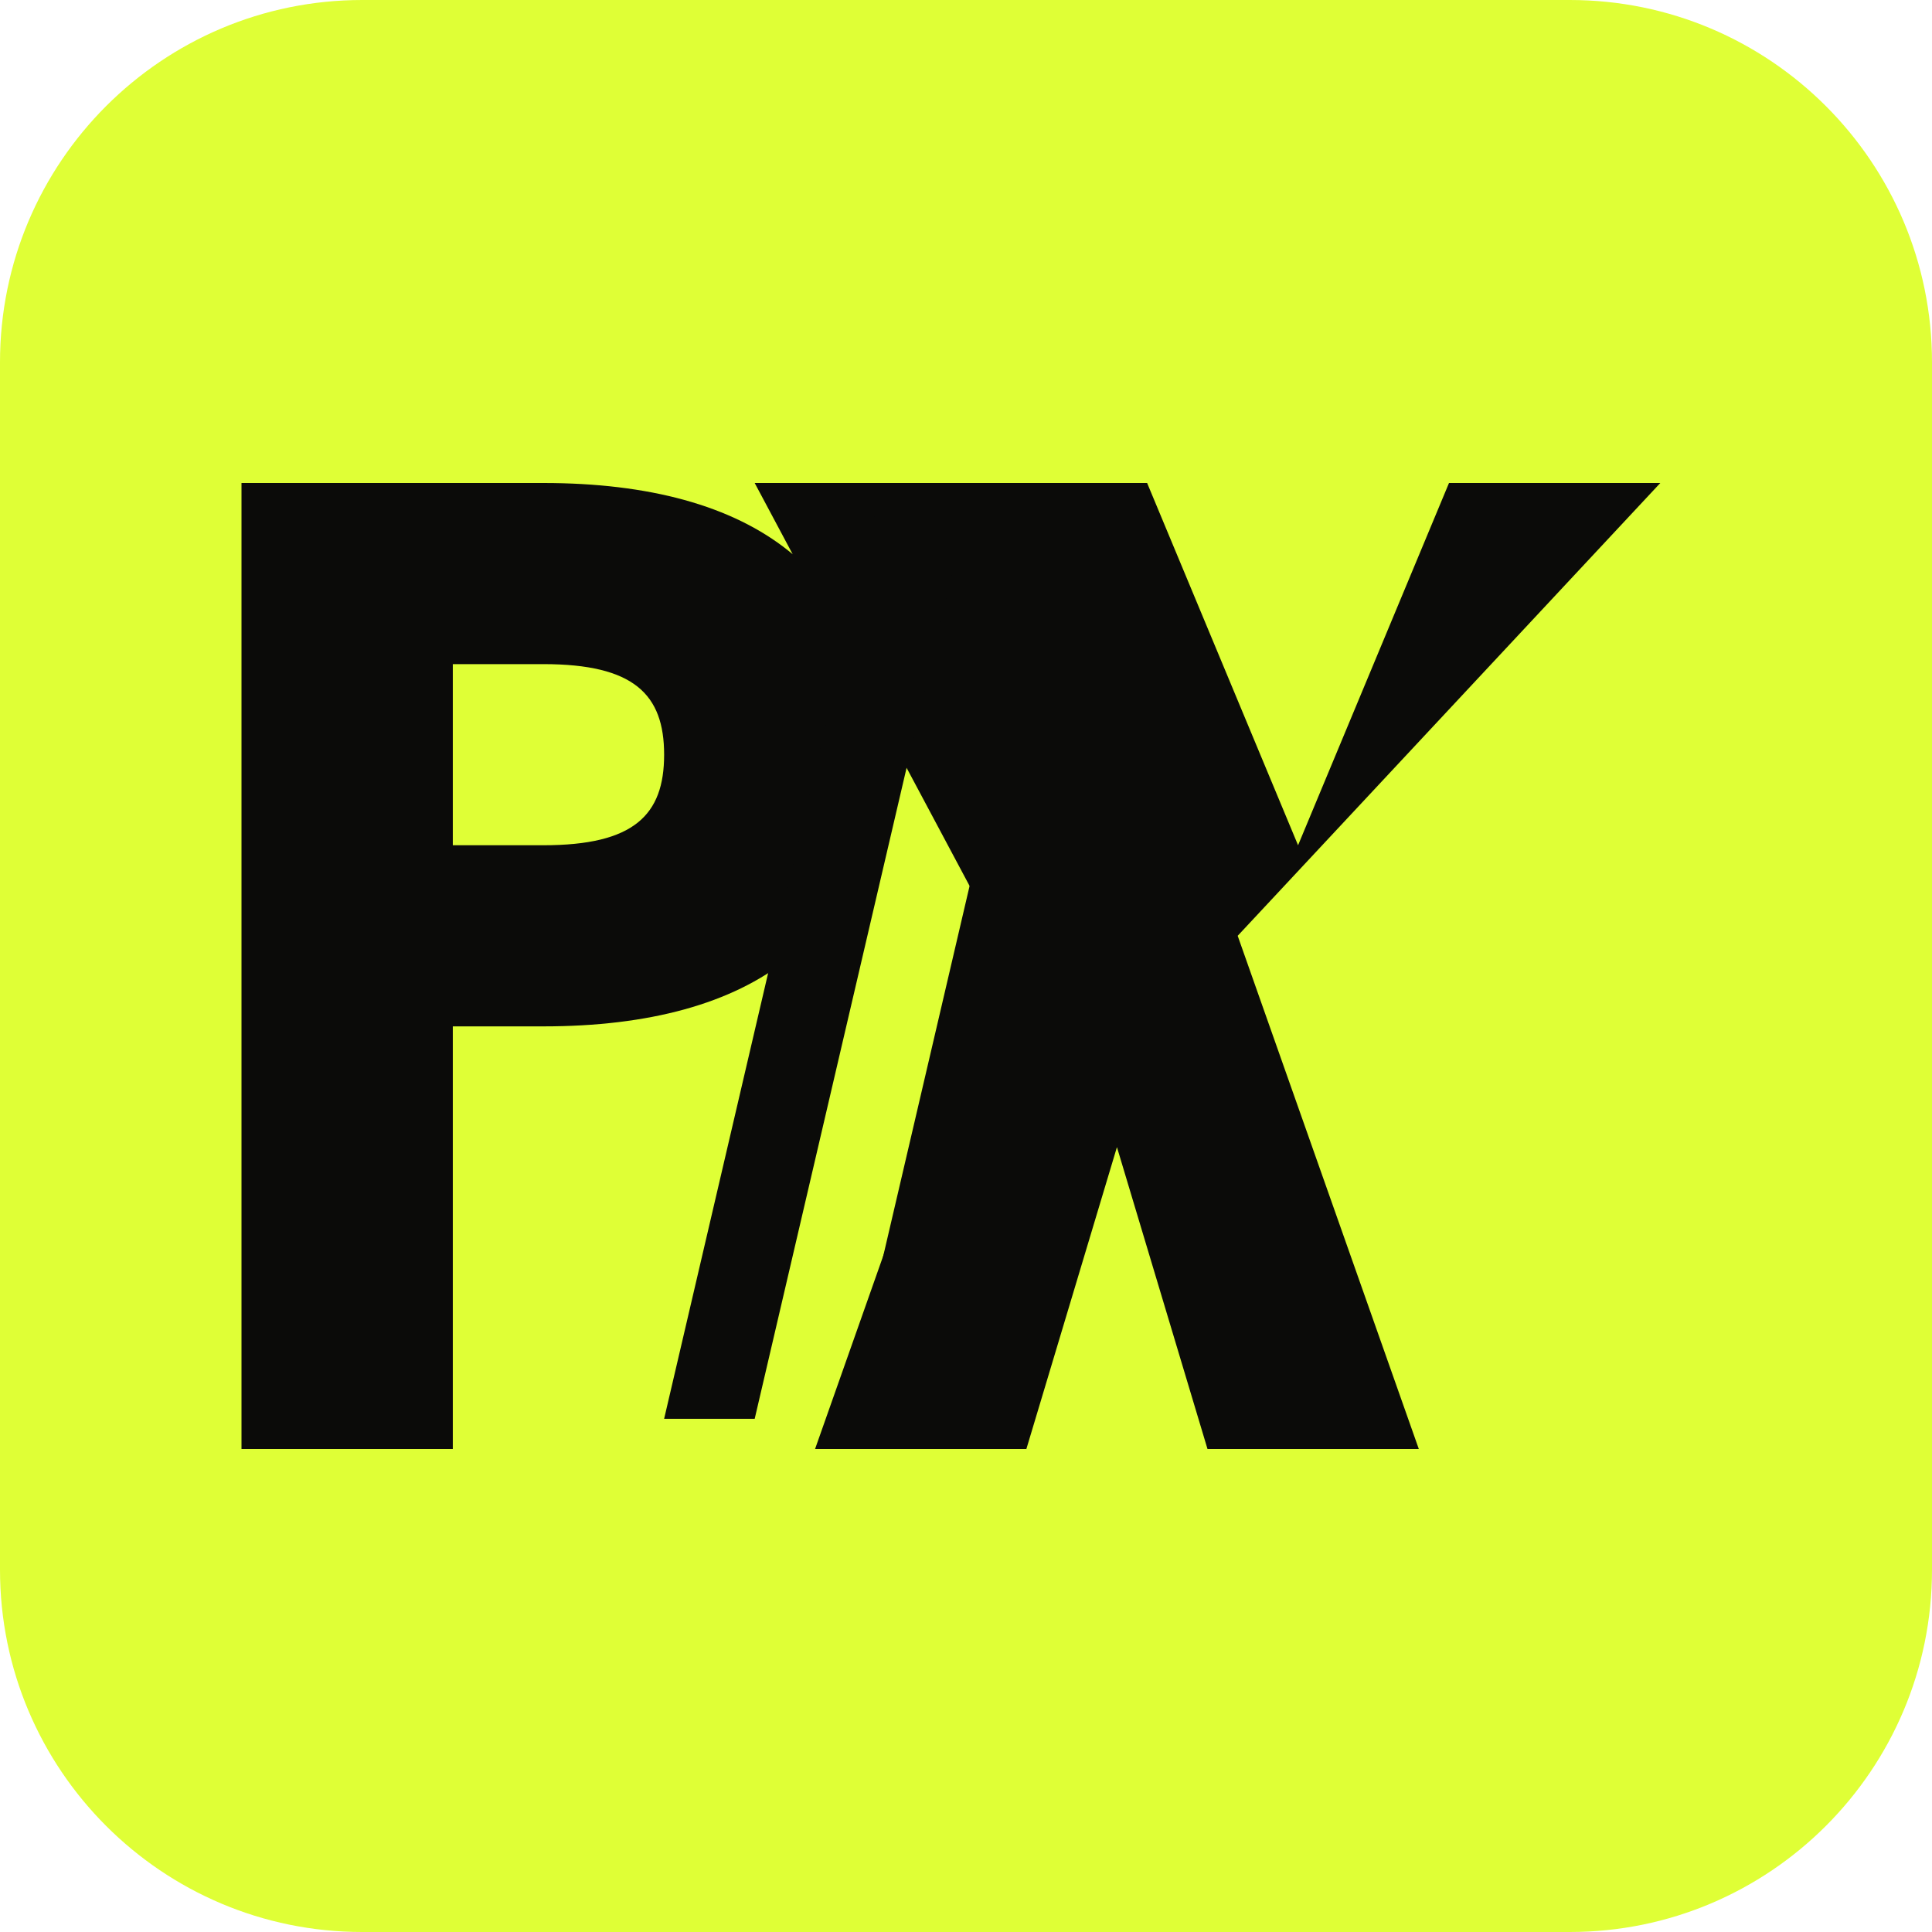
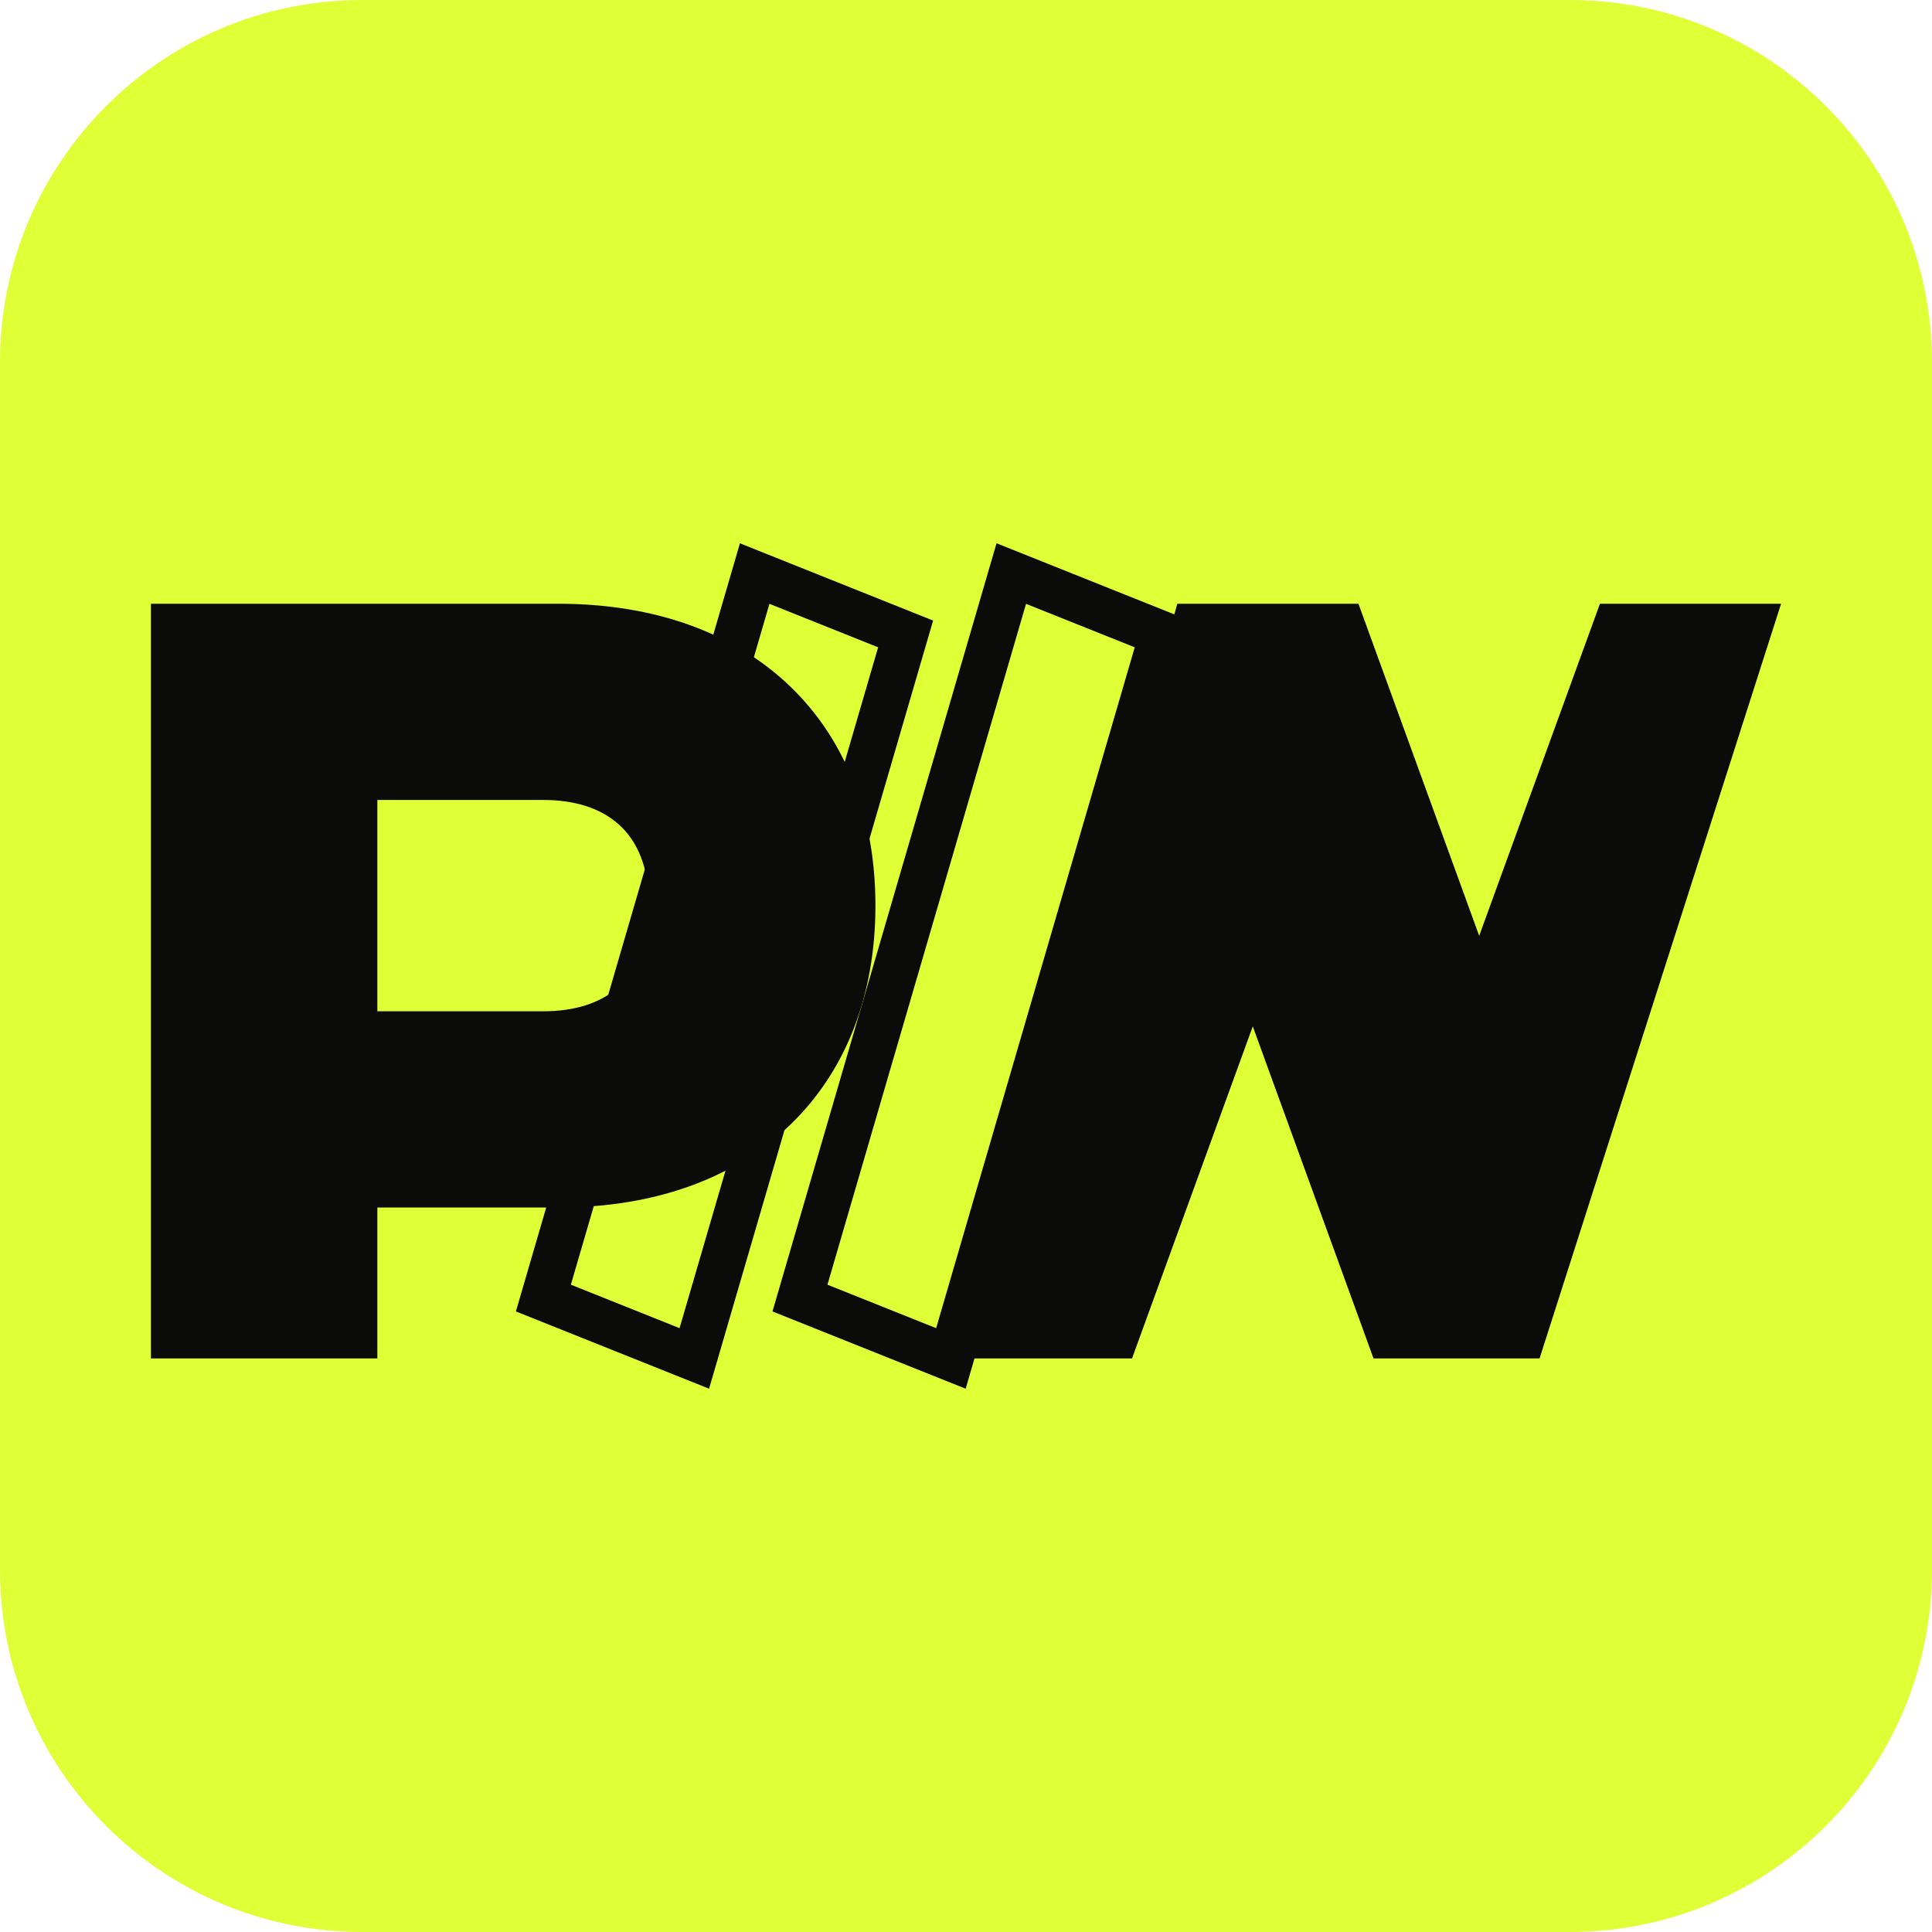
- <svg xmlns="http://www.w3.org/2000/svg" viewBox="0 0 64 64">
-   <rect width="64" height="64" rx="12" fill="#dfff36" />
-   <path d="M8 16h10c7 0 11 3 11 9s-4 9-11 9h-3v14H8V16Zm7 6v6h3c3 0 4-1 4-3s-1-3-4-3h-3Zm17-6h6l5 12 5-12h7L41 31l6 17h-7l-3-10-3 10h-7l6-17-8-15Z" fill="#0b0b09" />
-   <path d="M29 17h3l-7 30h-3l7-30Z" fill="#0b0b09" />
-   <path d="M35 17h3l-7 30h-3l7-30Z" fill="#0b0b09" />
+ <svg xmlns="http://www.w3.org/2000/svg" viewBox="0 0 128 128">
+   <rect width="128" height="128" rx="24" fill="#dfff36" />
+   <path fill="#0b0b09" d="M10 40h27c13 0 21 8 21 20s-8 20-21 20H25v10H10V40Zm15 13v14h11c4 0 7-2 7-7s-3-7-7-7H25Z" />
+   <path d="m50 38 10 4-14 48-10-4 14-48Z" fill="none" stroke="#0b0b09" stroke-width="3" />
+   <path d="m67 38 10 4-14 48-10-4 14-48Z" fill="none" stroke="#0b0b09" stroke-width="3" />
+   <path fill="#0b0b09" d="M78 40h12l8 22 8-22h12l-16 50H91l-8-22-8 22H64l14-50Z" />
</svg>
